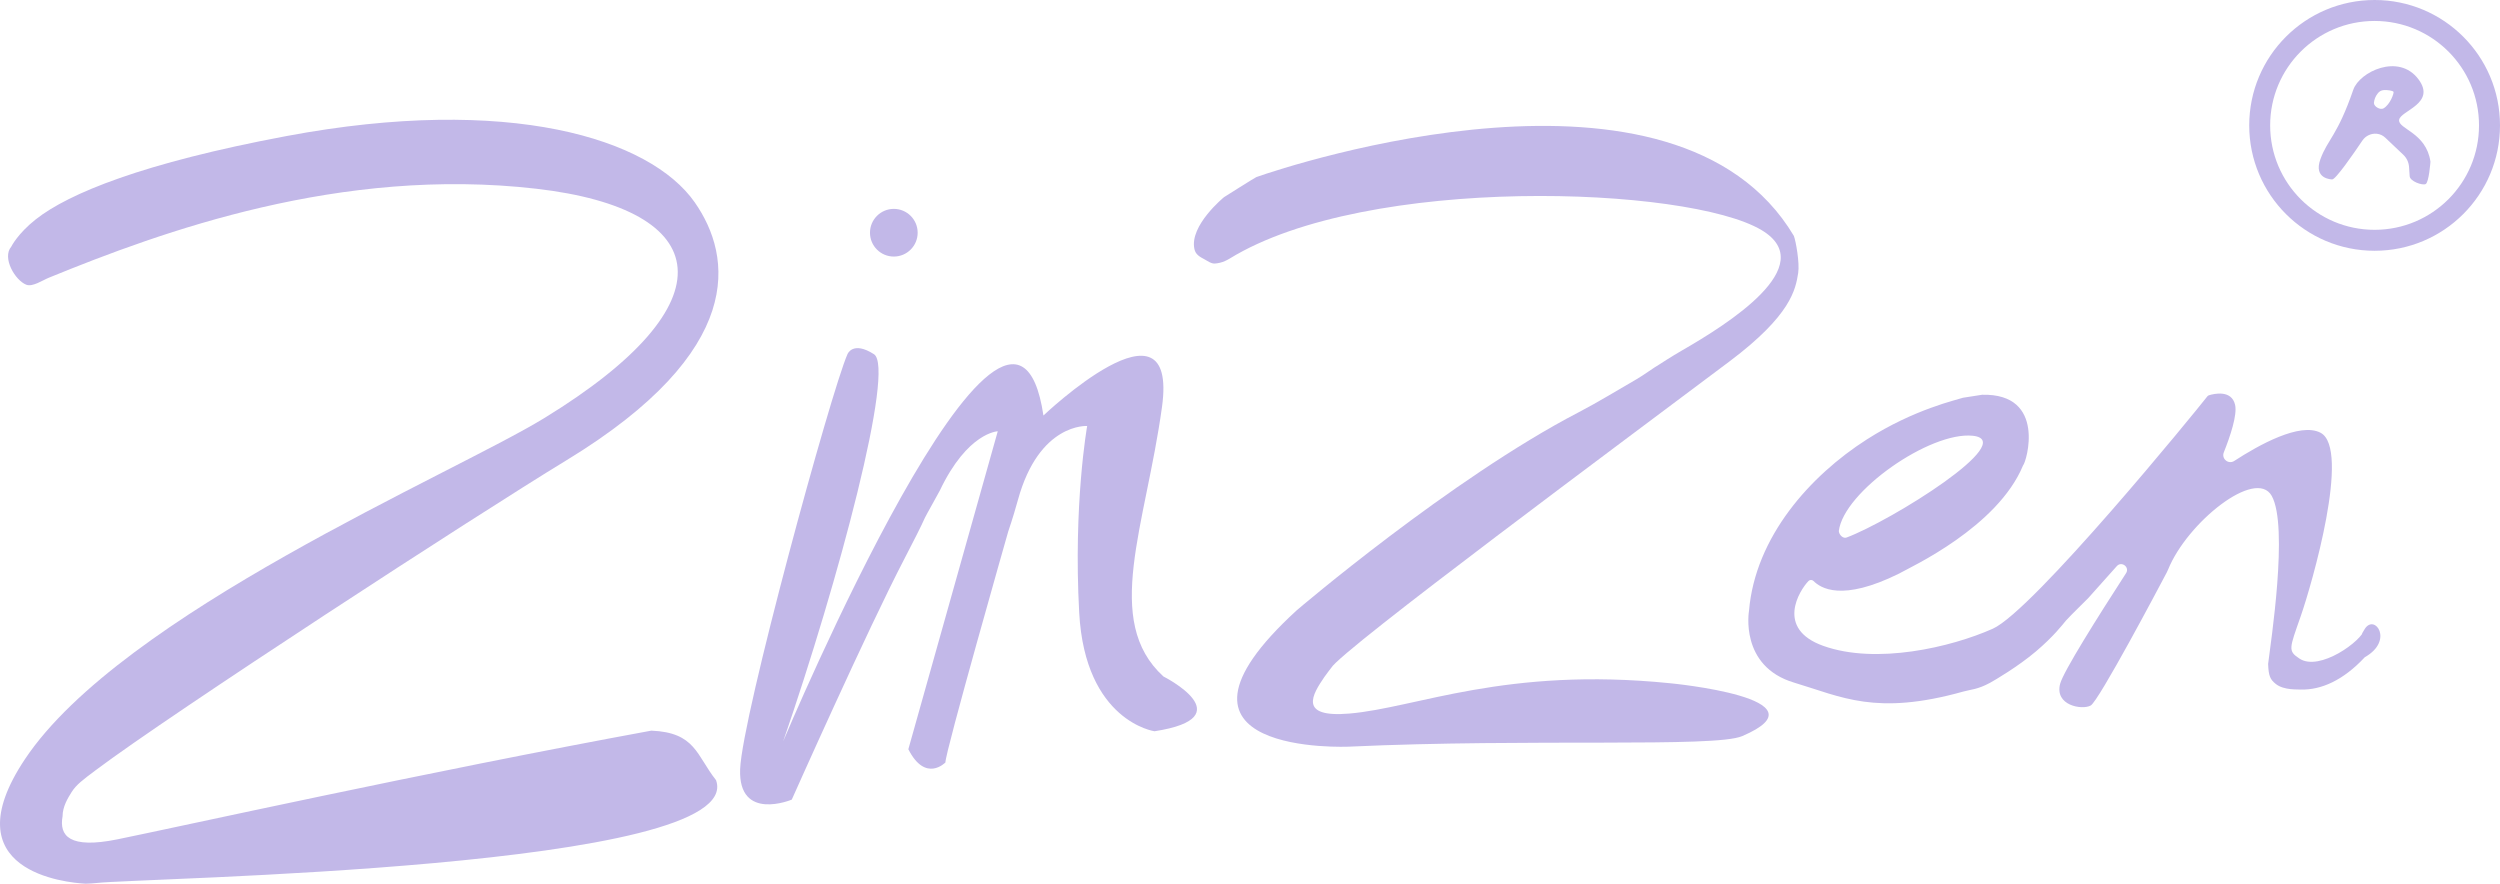
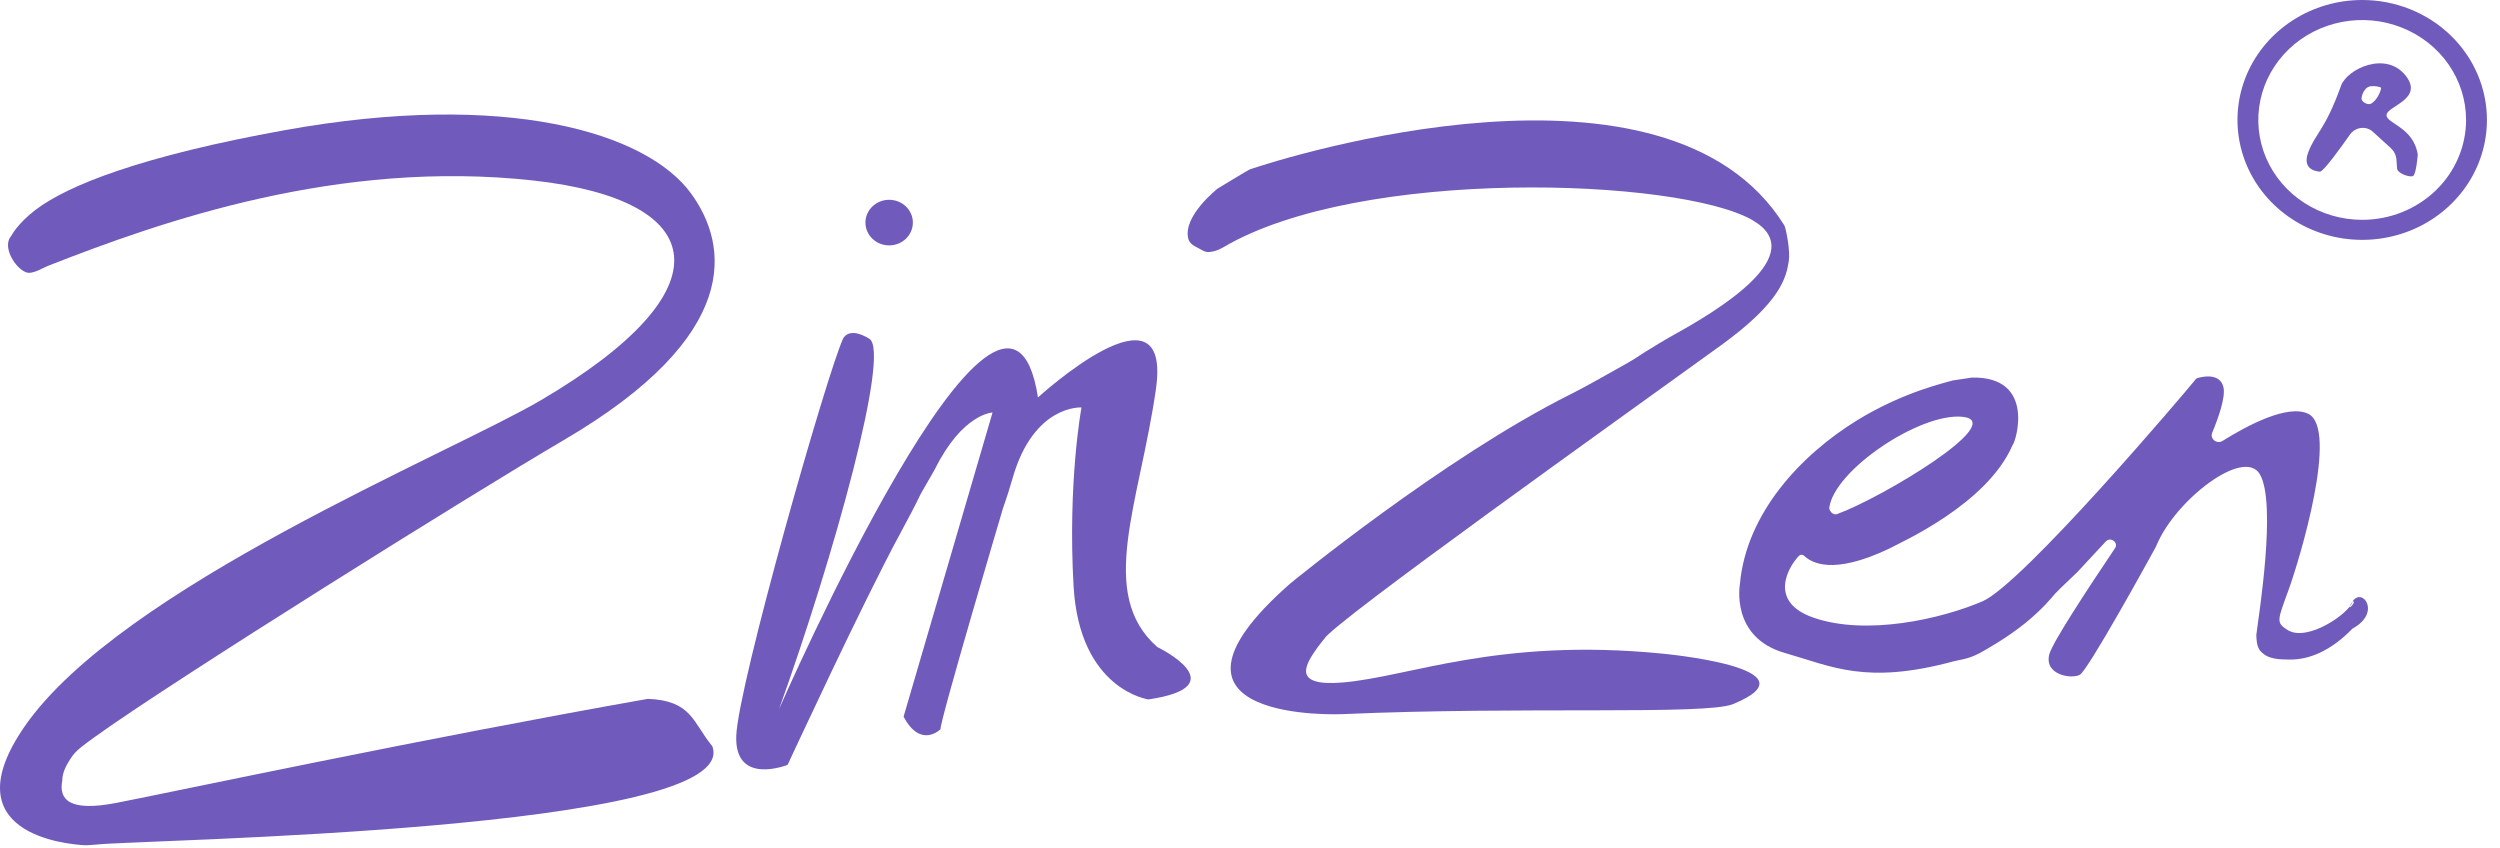
- <svg xmlns="http://www.w3.org/2000/svg" viewBox="0 0 963.81 340.73" version="1.1" id="svg2715">
-   <defs id="defs2697">
-     <style id="style2695">.cls-1{fill:#C2B8E8;}</style>
-   </defs>
-   <g id="Layer_2" data-name="Layer 2">
-     <g id="Layer_1-2" data-name="Layer 1">
-       <path class="cls-1" d="m 4.355,95.074 c 0,0 2.443,-4.988 9.459,-10.523 C 26.507,74.537 55.214,62.806 110.46,52.45 196.24,36.37 250.64,53.4 267.83,78 c 14.63,20.93 19.94,57.19 -49.37,99.4 -35.17,21.41 -152.297,97.52 -181.607,119.56 -4.756,3.574 -7.451,5.531 -9.276,8.456 -1.433,2.296 -3.438,5.539 -3.454,9.266 C 22.753,322.251 26.75,327.34 45.19,323.6 69.11,318.74 163.1,297.85 251.1,281.68 268.169,282.388 268.47,291.2 276.05,300.77 c 12.335,34.347 -222.8,37.69 -238.81,39.65 -0.62,0.08 -3.6,0.3 -4.22,0.27 -7.46,-0.4 -52.33,-4.62 -23.41,-48 37.28,-55.93 164.8,-109.84 200.13,-131.45 72.72,-44.48 65.58,-80.57 -3,-88.48 -75.42,-8.68 -144.2,16.45 -187.87,34.29 -2.398,0.955 -6.325,3.671 -8.724,2.717 -4.24,-1.6 -9.491,-10.352 -5.791,-14.692 z" id="path2699" />
-       <path class="cls-1" d="m 460.478,96.019 c -2.001,-9.062 11.413,-20.007 11.413,-20.007 0,0 11.948,-7.563 12.468,-7.747 13.118,-4.642 161.805,-53.583 207.215,22.674 0.751,1.905 2.287,10.43 1.669,14.315 -1.017,6.389 -2.753,16.237 -26.382,34.006 -39.339,29.581 -150.06,111.601 -153.67,118.241 0,0 -1.82,2.332 -2.587,3.456 -4.516,6.621 -10.404,15.85 9.657,14.133 25.845,-2.213 60.133,-18.129 123.61,-11.683 0,0 61.825,5.865 27.752,20.397 -10.56,4.504 -81.495,0.815 -151.455,4.047 0,0 -81.881,3.823 -20.239,-52.571 0,0 59.369,-50.722 108.759,-76.378 7.226,-3.754 15.098,-8.591 22.131,-12.638 2.964,-1.706 6.518,-4.399 9.047,-5.86 0,0 4.365,-2.87 8.794,-5.42 C 665.63,125.207 702.156,102.467 679.11,88.7 650.742,71.753 527.029,67.135 474.051,99.697 c -0.919,0.565 -2.411,1.309 -3.757,1.605 -0.271,0.06 -0.614,0.082 -0.886,0.172 -0.079,0.026 -0.122,0.028 -0.196,0.039 -0.154,0.022 -0.328,0.032 -0.458,0.044 -0.025,0.002 -0.115,0.019 -0.139,0.023 -1.489,0.248 -2.998,-0.93 -4.078,-1.505 -2.096,-1.116 -3.591,-1.932 -4.06,-4.055 z" id="path2701" />
-       <path class="cls-1" d="m 911.72,242.4 c -3.55,5.45 2.17,-0.16 0,0 -1.102,4.717 -17.527,16.609 -25.228,11.499 -4.518,-2.998 -3.882,-3.808 0.466,-16.26 C 891.306,225.188 906.36,172.96 894.61,166.83 c -7.89,-4.12 -23.73,4.68 -33.28,10.89 -2.238,1.426 -4.989,-0.857 -4,-3.32 2.52,-6.32 5.22,-14.41 4.36,-18.29 -1.34,-6 -8.29,-4.28 -10.06,-3.73 -0.263,0.075 -0.494,0.233 -0.66,0.45 -4.28,5.54 -67.23,82.69 -82.73,89.57 -16.08,7.15 -44.92,13.91 -65.35,6.59 -18.41,-6.6 -9.23,-21.3 -5.67,-25 0.532,-0.536 1.398,-0.536 1.93,0 2.71,2.69 10.82,8.15 33.07,-2.9 l 0.55,-0.3 c 3.71,-2.13 37.34,-17.54 47.17,-41.37 0,0 -0.01,0.04 0,0 1.275,-1.141 9.211,-27.832 -15.789,-27.232 -0.153,0.001 -7.358,1.151 -7.358,1.151 -2.093,0.76 -18.718,4.319 -37.106,16.086 -21.765,13.928 -42.989,37.483 -45.406,66.076 0,0 -3.76,21.36 17.37,27.66 18.326,5.464 31.437,12.919 65.257,3.448 2.927,-0.82 5.454,-0.749 10.293,-3.368 1.853,-1.003 10.856,-6.305 17.669,-12.078 6.857,-5.809 10.303,-10.351 11.574,-11.88 2.074,-2.313 8.491,-8.495 8.571,-8.645 L 816.05,218.29 c 1.854,-2.138 5.152,0.401 3.56,2.74 -11,17 -24.06,37.76 -25.37,42.56 -2.24,8.41 8.46,10.22 11.76,8.41 3.11,-1.68 26.49,-45.89 29.33,-51.29 0.19,-0.36 0.35,-0.72 0.51,-1.1 7.34,-18.2 33.82,-39.34 39.95,-28.46 6.6,11.75 -0.455,57.075 -1.37,64.813 0.157,4.69 0.814,6.015 2.98,7.74 3.105,2.471 8.543,2.031 9.68,2.137 0.237,0.021 -0.216,0.099 0,0 7.685,0.182 16.203,-3.439 24.62,-12.48 11.3,-6.36 3.85,-16.83 0.02,-10.96 z M 760.57,168 c 18,1.92 -31.32,32.7 -48.67,39.23 -1.315,0.487 -2.844,-0.925 -2.993,-2.473 C 710.709,189.542 744.09,166.26 760.57,168 Z" id="path2703" />
-       <path class="cls-1" d="m 326.72,136.55 c 0,0 2,-5.25 10.21,0 8.21,5.25 -13.53,87 -35,149.26 0,0 87.83,-209.36 100.34,-125.62 0,0 52.09,-49.53 45.71,-3.32 -6.38,46.21 -22.92,82.47 0.54,103.92 0,0 31.304,15.767 -3.426,21.127 0,0 -26.734,-3.767 -29.034,-45.687 -2.3,-41.92 3.07,-72 3.07,-72 0,0 -18.508,-1.275 -26.692,28.499 -0.878,3.193 -2.036,7.143 -3.75,12.199 0,0 -24.458,85.682 -24.198,89.002 0,0 -7.66,8 -14.3,-5.08 l 34.47,-122.58 c 0,0 -11.62,0.349 -22.339,22.858 -0.378,0.795 -5.365,9.618 -5.728,10.447 -1.305,2.982 -4.623,9.529 -7.842,15.695 -14.271,27.341 -43.502,93 -43.502,93 0,0 -20.68,8.68 -19.91,-11.75 0.77,-20.43 35,-145.52 41.38,-159.97 z" id="path2705" />
-       <circle class="cls-1" cx="344.59" cy="89.72" r="9.19" id="circle2707" />
-       <path class="cls-1" d="M924.92,46.21c.47-3.55,14.45-6.28,7.46-15.64-7.63-10.22-22.75-2.84-25.12,4-6.14,17.82-9.83,19-12.68,26.78s4.5,7.82,4.5,7.82c1.27.2,8.22-9.83,11.69-15a6,6,0,0,1,5.56-2.6,5.47,5.47,0,0,1,3.23,1.49l7,6.63a7.16,7.16,0,0,1,2.18,4.59c.1,1.26.21,2.68.24,3.6.08,2,4.9,3.71,6.17,3.08S937,62.33,937,62.33C935.34,51,924.44,49.77,924.92,46.21ZM915.2,39.7a6.72,6.72,0,0,1,1.44-3.64,3.14,3.14,0,0,1,2.26-1.32c1.43-.15,3.67.23,3.87.68s-1.25,4.87-3.89,6.37C917.65,42.49,915.21,41.11,915.2,39.7Z" id="path2709" />
-       <path class="cls-1" d="M915.46,0a48.34,48.34,0,1,0,48.35,48.34A48.34,48.34,0,0,0,915.46,0Zm0,88.6a40.26,40.26,0,1,1,40.26-40.26A40.26,40.26,0,0,1,915.46,88.6Z" id="path2711" />
-     </g>
-   </g>
+ <svg xmlns="http://www.w3.org/2000/svg" width="115" height="39" viewBox="0 0 115 39" fill="none">
+   <path d="M0.517 10.85C0.517 10.85 0.807 10.281 1.639 9.649C3.146 8.507 6.554 7.168 13.111 5.986C23.293 4.151 29.75 6.094 31.79 8.902C33.527 11.29 34.157 15.429 25.93 20.246C21.756 22.689 7.853 31.376 4.374 33.891C3.81 34.299 3.49 34.522 3.273 34.856C3.103 35.118 2.865 35.488 2.863 35.913C2.701 36.777 3.175 37.358 5.364 36.931C8.203 36.377 19.359 33.992 29.804 32.147C31.83 32.228 31.866 33.234 32.766 34.326C34.23 38.246 6.32 38.627 4.42 38.851C4.346 38.86 3.993 38.885 3.919 38.882C3.034 38.836 -2.292 38.354 1.141 33.404C5.566 27.02 20.702 20.868 24.895 18.402C33.527 13.325 32.679 9.207 24.539 8.304C15.587 7.313 7.423 10.181 2.24 12.217C1.955 12.326 1.489 12.636 1.204 12.527C0.701 12.345 0.078 11.346 0.517 10.85V10.85Z" fill="#705BBC" />
+   <path d="M54.656 10.958C54.419 9.924 56.011 8.675 56.011 8.675C56.011 8.675 57.429 7.812 57.49 7.791C59.048 7.261 76.696 1.676 82.086 10.379C82.175 10.596 82.358 11.569 82.284 12.012C82.163 12.742 81.957 13.866 79.153 15.893C74.483 19.269 61.341 28.63 60.913 29.388C60.913 29.388 60.697 29.654 60.606 29.782C60.07 30.538 59.371 31.591 61.752 31.395C64.82 31.142 68.889 29.326 76.424 30.062C76.424 30.062 83.762 30.731 79.718 32.389C78.464 32.904 70.045 32.483 61.741 32.851C61.741 32.851 52.022 33.288 59.339 26.852C59.339 26.852 66.385 21.063 72.248 18.135C73.106 17.706 74.04 17.154 74.875 16.692C75.227 16.498 75.648 16.19 75.948 16.024C75.948 16.024 76.467 15.696 76.992 15.405C79.007 14.29 83.342 11.694 80.607 10.123C77.24 8.189 62.555 7.662 56.267 11.378C56.158 11.443 55.981 11.527 55.821 11.561C55.789 11.568 55.748 11.571 55.716 11.581C55.707 11.584 55.702 11.584 55.693 11.585C55.675 11.588 55.654 11.589 55.638 11.59C55.635 11.591 55.625 11.592 55.622 11.593C55.445 11.621 55.266 11.487 55.138 11.421C54.889 11.294 54.712 11.201 54.656 10.958V10.958Z" fill="#705BBC" />
+   <path d="M108.218 27.664C108.475 27.646 107.796 28.286 108.218 27.664C108.087 28.203 106.137 29.56 105.223 28.977C104.687 28.634 104.763 28.542 105.279 27.121C105.795 25.7 107.582 19.739 106.187 19.04C105.25 18.57 103.37 19.574 102.237 20.282C101.971 20.445 101.645 20.185 101.762 19.904C102.061 19.182 102.381 18.259 102.279 17.816C102.12 17.131 101.295 17.328 101.085 17.39C101.054 17.399 101.027 17.417 101.007 17.442C100.499 18.074 93.027 26.879 91.187 27.664C89.279 28.48 85.856 29.252 83.43 28.416C81.245 27.663 82.335 25.985 82.757 25.563C82.821 25.502 82.924 25.502 82.987 25.563C83.308 25.87 84.271 26.493 86.912 25.232L86.977 25.198C87.418 24.955 91.409 23.196 92.576 20.477C92.727 20.346 93.669 17.3 90.702 17.369C90.684 17.369 89.829 17.5 89.829 17.5C89.58 17.587 87.607 17.993 85.424 19.336C82.841 20.925 80.322 23.613 80.035 26.877C80.035 26.877 79.588 29.314 82.096 30.034C84.272 30.657 85.828 31.508 89.842 30.427C90.19 30.333 90.49 30.342 91.064 30.043C91.284 29.928 92.353 29.323 93.161 28.664C93.975 28.001 94.384 27.483 94.535 27.308C94.781 27.044 95.543 26.339 95.552 26.322L96.862 24.913C97.082 24.669 97.474 24.958 97.285 25.225C95.979 27.166 94.429 29.535 94.273 30.082C94.007 31.042 95.278 31.249 95.669 31.042C96.038 30.851 98.814 25.805 99.151 25.189C99.173 25.148 99.192 25.107 99.211 25.063C100.082 22.986 103.225 20.573 103.953 21.815C104.736 23.156 103.899 28.329 103.79 29.212C103.809 29.747 103.887 29.899 104.144 30.096C104.513 30.377 105.158 30.327 105.293 30.339C105.267 30.351 105.321 30.342 105.293 30.339C106.205 30.36 107.216 29.947 108.215 28.915C109.557 28.189 108.672 26.994 108.218 27.664ZM90.277 19.173C92.413 19.392 86.559 22.905 84.5 23.65C84.344 23.706 84.162 23.545 84.145 23.368C84.359 21.632 88.321 18.975 90.277 19.173Z" fill="#705BBC" />
+   <path d="M38.779 15.584C38.779 15.584 39.017 14.985 39.991 15.584C40.966 16.183 38.385 25.513 35.837 32.618C35.837 32.618 46.262 8.725 47.747 18.282C47.747 18.282 53.93 12.629 53.172 17.903C52.415 23.177 50.452 27.315 53.236 29.763C53.236 29.763 56.952 31.562 52.83 32.174C52.83 32.174 49.657 31.744 49.384 26.96C49.111 22.176 49.748 18.743 49.748 18.743C49.748 18.743 47.551 18.597 46.58 21.995C46.476 22.36 46.338 22.811 46.135 23.388C46.135 23.388 43.232 33.166 43.263 33.545C43.263 33.545 42.353 34.458 41.565 32.965L45.657 18.976C45.657 18.976 44.277 19.016 43.005 21.584C42.96 21.675 42.368 22.682 42.325 22.777C42.17 23.117 41.776 23.864 41.395 24.568C39.701 27.688 36.231 35.182 36.231 35.182C36.231 35.182 33.776 36.172 33.868 33.841C33.959 31.509 38.022 17.233 38.779 15.584V15.584Z" fill="#705BBC" />
+   <path d="M40.901 11.288C41.504 11.288 41.992 10.819 41.992 10.239C41.992 9.66 41.504 9.191 40.901 9.191C40.299 9.191 39.81 9.66 39.81 10.239C39.81 10.819 40.299 11.288 40.901 11.288Z" fill="#705BBC" />
+   <path d="M109.783 5.274C109.838 4.869 111.498 4.557 110.668 3.489C109.763 2.322 107.968 3.165 107.687 3.945C106.958 5.979 106.52 6.114 106.181 7.002C105.843 7.89 106.716 7.894 106.716 7.894C106.866 7.917 107.691 6.772 108.103 6.182C108.175 6.08 108.275 5.999 108.391 5.947C108.507 5.894 108.635 5.873 108.763 5.886C108.907 5.9 109.042 5.959 109.146 6.056L109.977 6.812C110.127 6.951 110.219 7.137 110.236 7.336C110.248 7.48 110.261 7.642 110.265 7.747C110.274 7.975 110.846 8.17 110.997 8.098C111.148 8.027 111.217 7.114 111.217 7.114C111.019 5.82 109.726 5.68 109.783 5.274ZM108.629 4.531C108.642 4.379 108.701 4.234 108.8 4.115C108.831 4.073 108.871 4.038 108.917 4.012C108.963 3.986 109.015 3.97 109.068 3.965C109.238 3.948 109.504 3.991 109.527 4.042C109.551 4.094 109.379 4.598 109.066 4.769C108.92 4.849 108.63 4.692 108.629 4.531Z" fill="#705BBC" />
+   <path d="M108.66 1.18056e-07C107.526 0 106.416 0.324 105.473 0.93C104.53 1.537 103.794 2.398 103.36 3.406C102.926 4.415 102.813 5.524 103.034 6.594C103.256 7.664 103.802 8.647 104.605 9.418C105.407 10.19 106.43 10.715 107.543 10.928C108.656 11.141 109.809 11.031 110.858 10.614C111.906 10.196 112.802 9.489 113.432 8.582C114.063 7.675 114.399 6.608 114.399 5.517C114.399 4.792 114.251 4.075 113.962 3.405C113.674 2.736 113.251 2.128 112.718 1.615C112.185 1.103 111.553 0.697 110.857 0.42C110.16 0.142 109.414 -0 108.66 1.18056e-07V1.18056e-07ZM108.66 10.112C107.715 10.112 106.791 9.842 106.005 9.337C105.22 8.832 104.607 8.115 104.245 7.275C103.884 6.436 103.789 5.512 103.974 4.62C104.158 3.729 104.613 2.91 105.281 2.268C105.95 1.625 106.801 1.188 107.728 1.01C108.655 0.833 109.616 0.924 110.489 1.272C111.362 1.62 112.109 2.209 112.634 2.964C113.159 3.72 113.439 4.608 113.439 5.517C113.439 6.12 113.315 6.718 113.075 7.275C112.835 7.833 112.483 8.339 112.039 8.766C111.596 9.192 111.069 9.531 110.489 9.762C109.909 9.993 109.288 10.112 108.66 10.112V10.112Z" fill="#705BBC" />
</svg>
